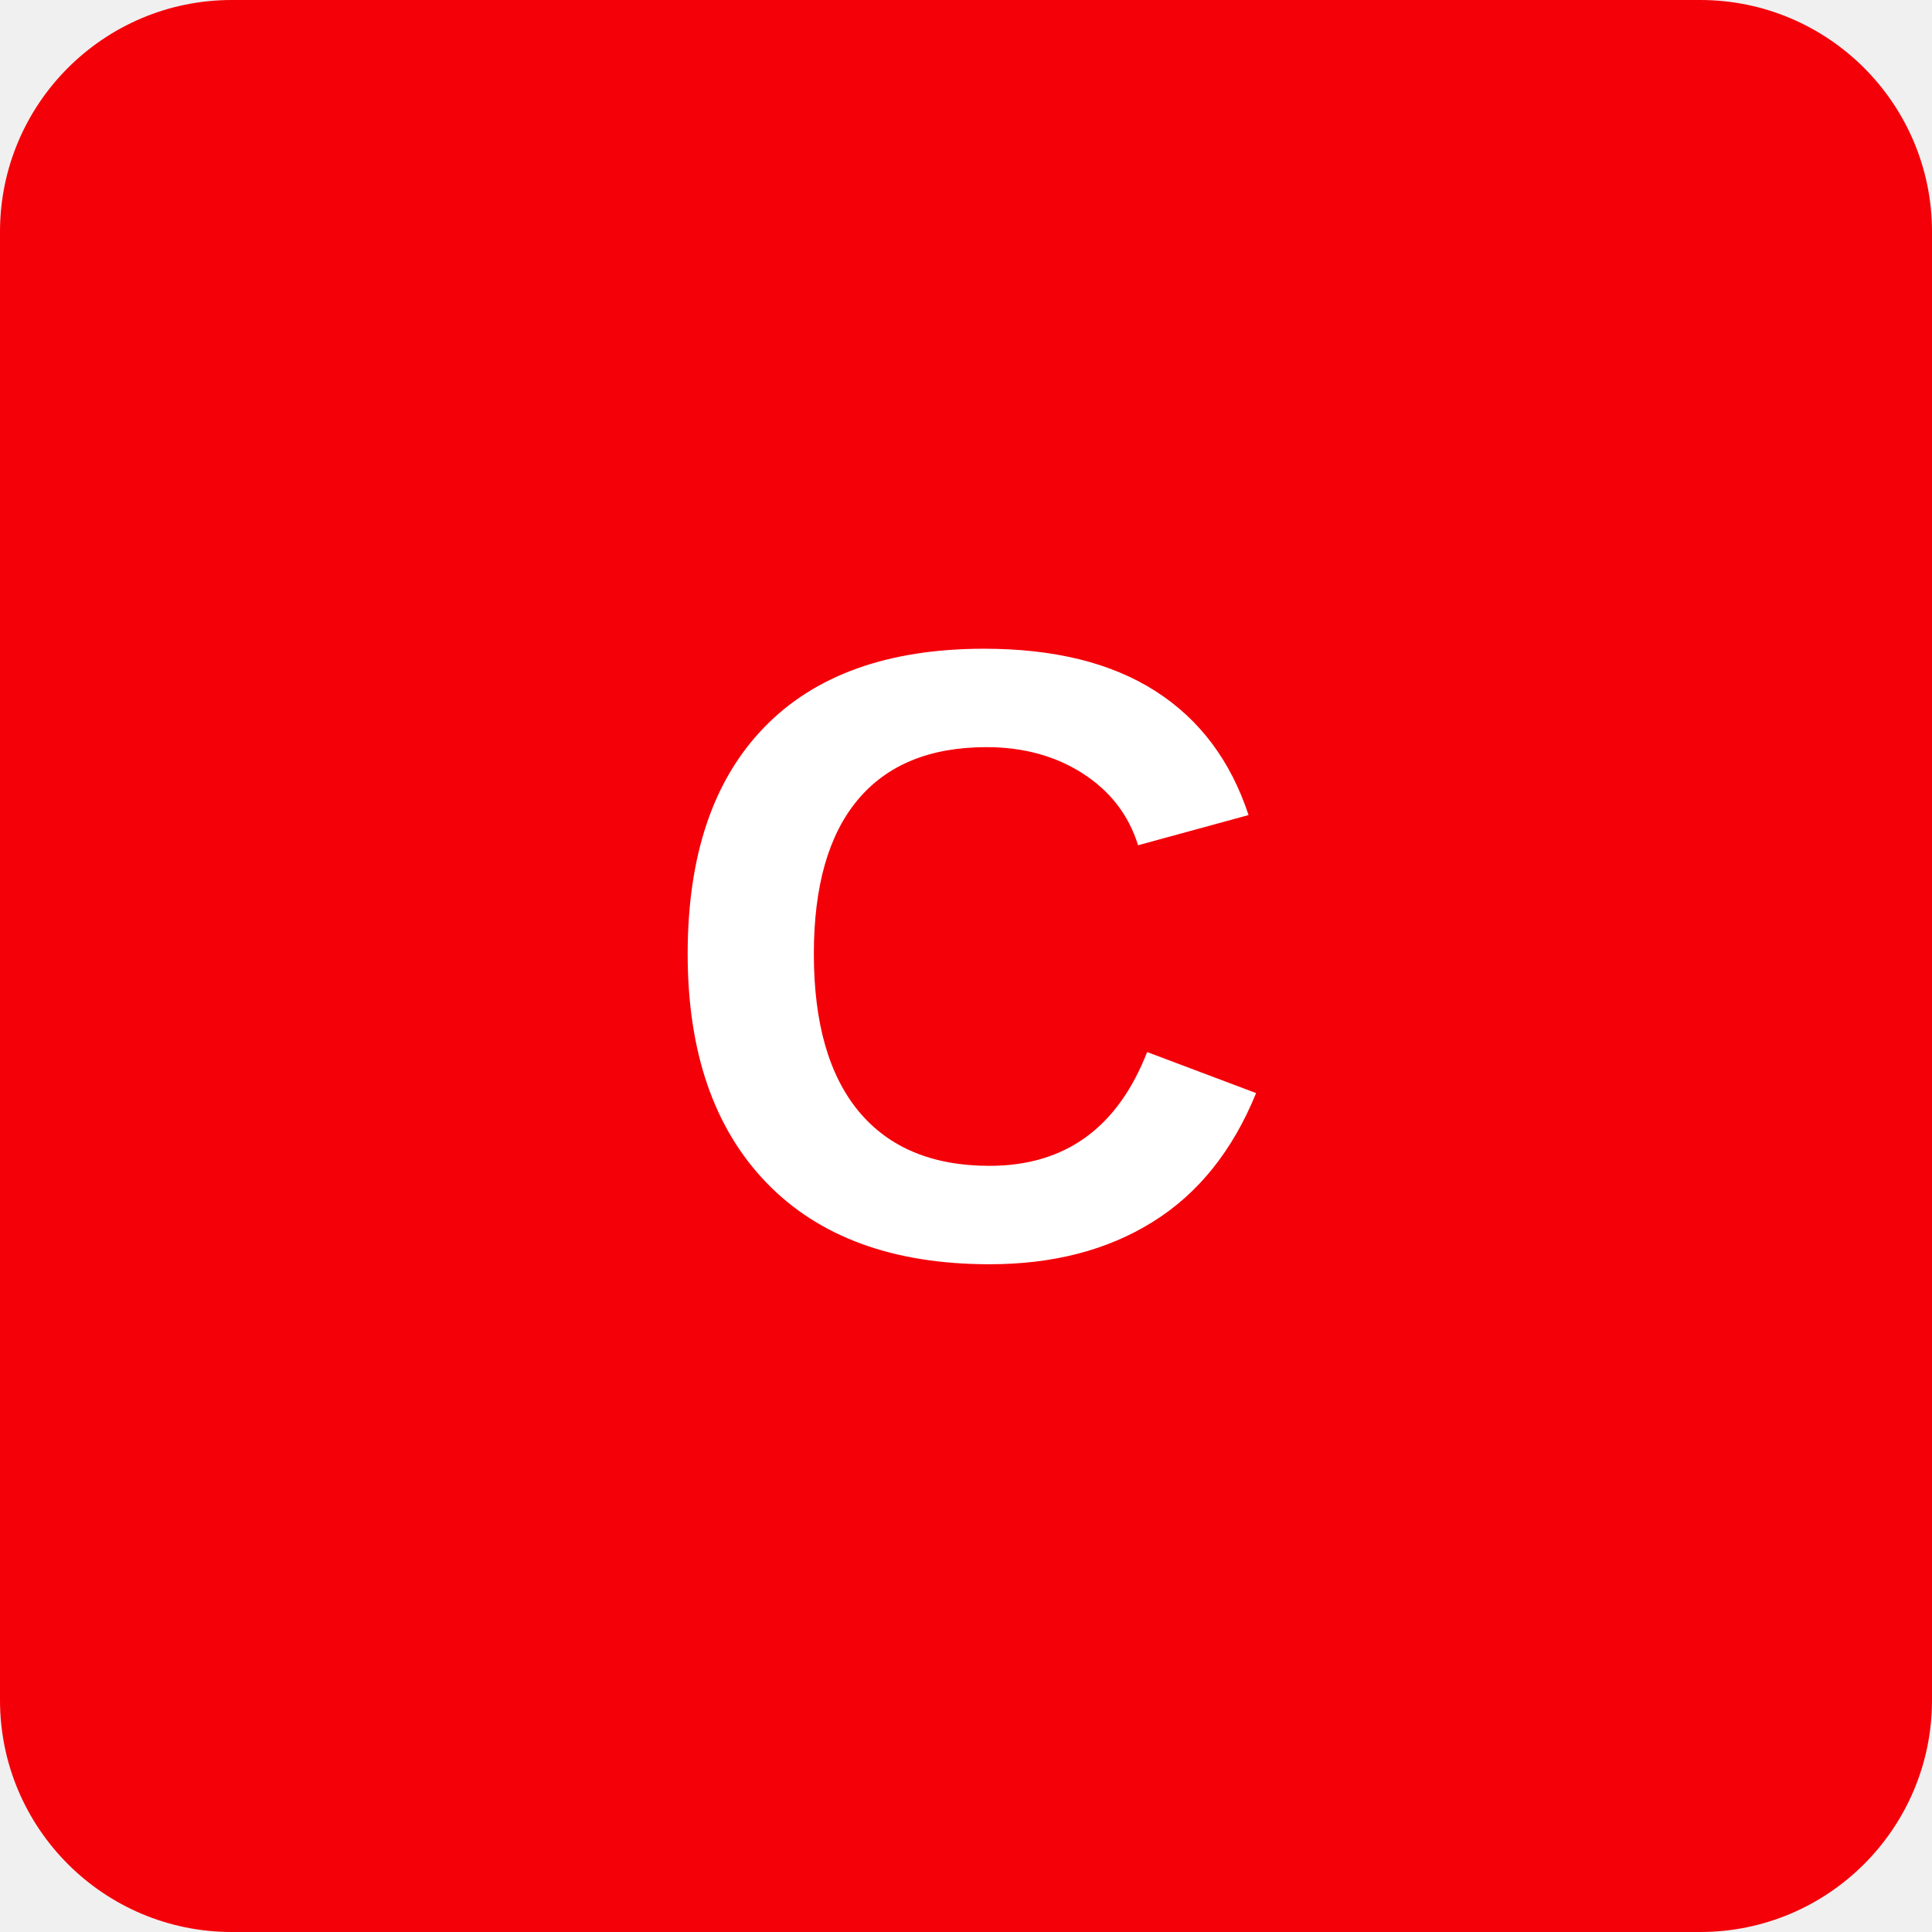
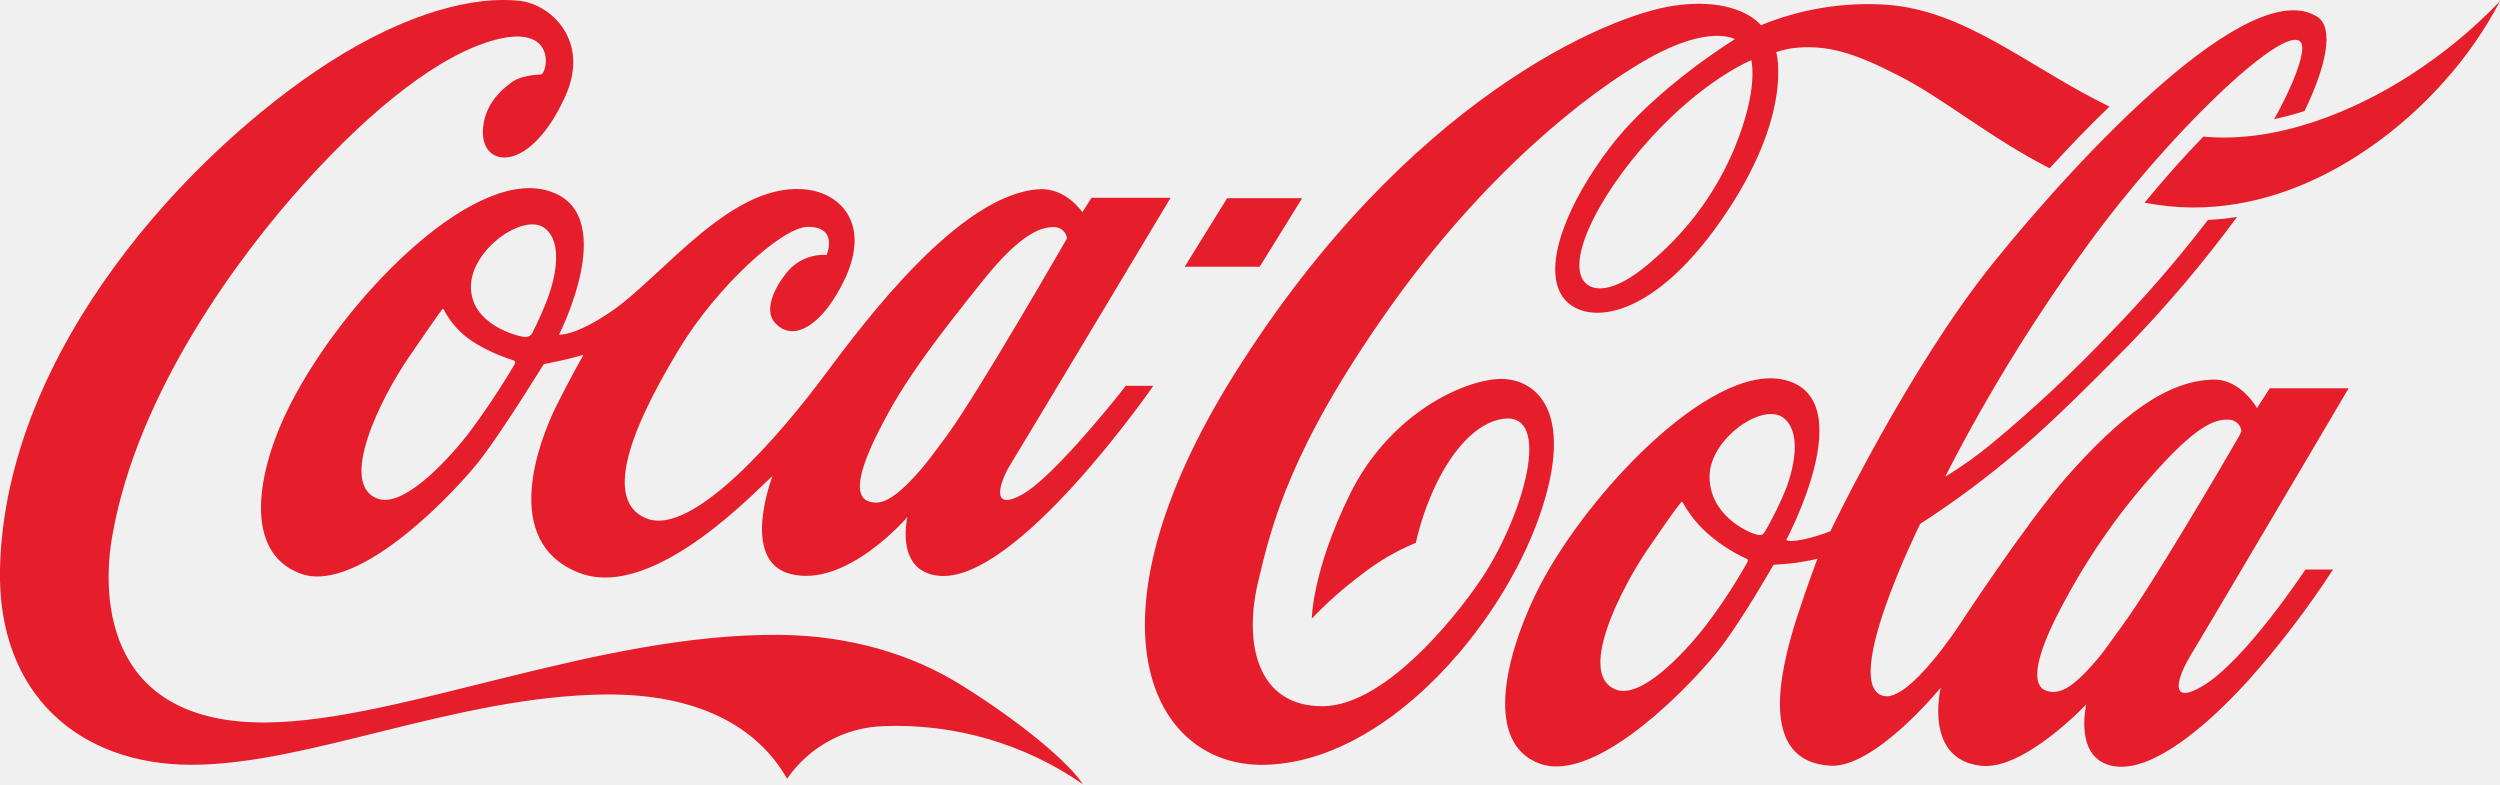
- <svg xmlns="http://www.w3.org/2000/svg" viewBox="0 0 100 100" width="100" height="100">
-   <rect width="100" height="100" fill="#F40009" rx="12" />
-   <text x="50" y="65" font-family="Arial, sans-serif" font-size="45" font-weight="bold" fill="#FFFFFF" text-anchor="middle">C</text>
+ <svg xmlns="http://www.w3.org/2000/svg" viewBox="0 0 615.08 192.94">
+   <path fill="#e61d2b" d="M430.88,14.81s-11.53,4.59-24.94,19.37S384.72,65.58,390.5,70c2.22,1.68,7.34,2,16.63-6.4a73.4,73.4,0,0,0,19.66-27.26c6-14.63,4.09-21.35,4.09-21.51M504.27,41.4c-14.9-7.64-25.79-17-37.12-22.79-10.81-5.55-17.8-7.87-26.54-6.7a27.08,27.08,0,0,0-3.6.9S441.51,28.18,423.6,54C405.46,80.18,389,80,384.32,72.81c-4.9-7.59,1.43-23.06,12-36.83,11.07-14.4,30.51-26.34,30.51-26.34s-6.2-3.79-21.42,4.84C390.56,22.86,365,42.86,341.28,76.59s-28.42,52.29-31.82,66.9-.31,30.26,15.89,30.26,35.06-24.71,40.38-33.3c9.89-16,16.34-40.54,2.88-37.17-6.63,1.66-12,9-15.39,16.07a68.75,68.75,0,0,0-4.88,14.2,56,56,0,0,0-13.13,7.64,97.09,97.09,0,0,0-12.46,11s.06-11.68,9.37-30.58,26.4-27.53,36.08-28.34c8.72-.7,20.07,6.7,10.45,34s-38,60.49-67.81,60.9c-27.51.38-45.51-34.73-7.22-96C346,24.48,395.71,3.71,411.85,1.4s21.39,4.81,21.39,4.81a69.43,69.43,0,0,1,30.69-5.06C483.64,2.48,498.88,16.43,519,26.23c-5.23,5-10.22,10.25-14.72,15.17m88.54-22.79c-13.66,8.76-32.56,16.7-50.72,15-4.6,4.75-9.52,10.25-14.45,16.25,31.49,6.23,59.08-13.28,73.75-29.89A97.91,97.91,0,0,0,615.08.3a122.82,122.82,0,0,1-22.27,18.31m-41.93,88.72a6.86,6.86,0,0,0,.58-1.31,3.18,3.18,0,0,0-2.89-2.76c-3-.14-7.09.43-17.82,12.31a161.54,161.54,0,0,0-22.81,32.36c-6.14,11.22-8.63,19.58-5.1,21.74a5.09,5.09,0,0,0,3.72.38c2.39-.57,5.1-2.81,9.22-7.58,1.93-2.24,4.07-5.41,6.63-8.92,7.1-9.66,24.94-40.07,28.47-46.22M439.42,120.25c1.79-4.68,4.07-13.87-.67-17.48-5.09-3.83-18.07,5.16-18.14,14.38-.09,9.44,9.14,13.71,11.35,14.31,1.26.34,1.7.29,2.31-.72a84.17,84.17,0,0,0,5.15-10.49m-9.82,17.17a39.24,39.24,0,0,1-8.92-5.69A28.6,28.6,0,0,1,414,123.6c-.18-.3-.36-.07-.56.2s-1,1-7.92,11.14-17.55,31.15-7.93,34.73c6.16,2.29,16.41-8.5,22-15.65a133.53,133.53,0,0,0,10.33-15.72c.29-.61,0-.75-.31-.88m109.12,24.27c-2.61,4.18-5.59,12.2,3,7.21,10.51-6.07,25.48-28.78,25.48-28.78H574a227.6,227.6,0,0,1-20.58,27c-10.65,11.8-23.64,22.52-32.79,21.46-10.69-1.25-7.34-15.28-7.34-15.28S498,189.58,487.42,188.41c-14.29-1.58-9.93-19.24-9.93-19.24S461.33,189,450.32,188.39c-17.26-1-12.92-22-8.12-36.79,2.57-7.91,4.95-14.12,4.95-14.12s-1.71.45-5.39,1c-1.92.27-5.42.47-5.42.47s-7.19,12.68-12.94,20.3-30.19,33.89-44.57,28.63c-13.3-4.86-8.9-25.22-1.16-41.4,11.3-23.59,43.08-57.48,61.41-53,19,4.61.43,39.28.43,39.28s0,.13.2.22c.38.14,1.37.25,3.66-.2a41.13,41.13,0,0,0,6.95-2.07s19.1-40,40.2-66.17S553.71-6.7,570.23,4.2c4,2.68,2.2,11.91-3.24,23.11a74.1,74.1,0,0,1-7.46,2c3.64-6.61,6.05-12.18,6.77-16.07,2.49-13.52-29.08,15-51.64,45.64a425.28,425.28,0,0,0-36.1,58.43A98.92,98.92,0,0,0,490.2,109a333.22,333.22,0,0,0,28.64-26.74,311.87,311.87,0,0,0,24.38-28.14,66.14,66.14,0,0,0,7.17-.74,308.92,308.92,0,0,1-26.9,31.78c-9,9.1-18.74,18.89-27.2,26a226.54,226.54,0,0,1-23.86,17.73s-19.73,39.79-9,42.34c6.31,1.52,18.77-17.67,18.77-17.67s16.26-24.81,26.06-36c13.37-15.2,24.88-24,36.38-24.16,6.7-.12,10.65,7,10.65,7l3.15-4.88h19.4s-36.23,61.48-39.13,66.11M592.81,18.61c-13.66,8.76-32.56,16.7-50.72,15-4.6,4.75-9.52,10.25-14.45,16.25,31.49,6.23,59.08-13.28,73.75-29.89A97.91,97.91,0,0,0,615.08.3a122.82,122.82,0,0,1-22.27,18.31M320.36,48.77H301.91L291.48,65.62l18.45,0ZM233,107.12c7.85-10.76,29.51-48.47,29.51-48.47a3.17,3.17,0,0,0-2.88-2.76c-3-.14-8,.87-17.93,13.3s-17.64,22.32-23.26,32.61c-6.16,11.23-8.85,19.15-5.31,21.3a5.26,5.26,0,0,0,3.71.38c2.3-.58,5.31-2.89,9.44-7.64,1.94-2.22,4.14-5.21,6.72-8.72m-99-51c-5.1-3.85-18.07,5.16-18.14,14.36-.08,9.45,11.67,12.34,13.19,12.41a2.31,2.31,0,0,0,1.29-.27,1.54,1.54,0,0,0,.62-.68,89.27,89.27,0,0,0,3.72-8.34c1.79-4.68,4.06-13.87-.68-17.48m-7.69,32.53a43,43,0,0,1-10-4.6,20.82,20.82,0,0,1-7.14-7.91c-.18-.3-.38-.07-.56.2s-1.22,1.57-8.16,11.75-17.22,31-7.59,34.58C99,125,109.37,114.12,115,107a185.55,185.55,0,0,0,11.66-17.46c.23-.61,0-.75-.34-.86M277,94.92h6.76s-33.87,49-53,46.72c-10.68-1.25-7.51-14.43-7.51-14.43s-15,17.56-28.78,14c-12.5-3.21-4.43-24-4.43-24-1.42.57-28.47,31.06-47.48,23.75-19.89-7.68-9.56-33.21-5.78-40.89,3.21-6.47,6.76-12.77,6.76-12.77s-3.05.86-5,1.3-4.77,1-4.77,1-9.41,15.29-15.16,22.92-30.19,33.85-44.59,28.63-10.83-25.37-2.74-41.37c13.12-25.95,44.25-57.84,63-53,18.94,4.83,3.26,35.55,3.26,35.55s3.77.49,12.8-5.67c13-8.87,30.16-32.73,48.74-29.93C207.84,48.05,216,57,204.84,74c-3.56,5.46-9.53,10.34-14.1,5.51-2.85-3-.36-8.47,2.63-12.21a11.7,11.7,0,0,1,10-4.58s3.07-7-4.74-6.9c-6.32.12-22.32,14.85-31.35,29.73-8.28,13.66-20.83,36.93-8.23,42,11.55,4.66,33.53-21.43,43.71-35.1S236.14,47.8,255.6,46.56c6.7-.44,10.69,5.67,10.69,5.67l2.25-3.56H288s-36.65,61.16-39.51,65.79c-2.25,3.62-5.24,11.76,3,7.2S277,94.92,277,94.92m-10.59,98a80.59,80.59,0,0,0-48.9-14.27,30,30,0,0,0-23.86,12.93c-7.42-12.95-22.09-20.9-44.77-20.72-36.65.42-73,17.32-101.8,17.3C19.48,188.16-.65,170.81,0,140,1.21,85.93,46.9,37.24,81,15.33,100.66,2.74,117.1-1,127.85.21c7.84.87,17.27,9.93,11.32,23.28C130.43,43,118.36,41.4,118.81,32.07c.25-6.07,4.29-9.89,7.33-12,1.93-1.33,5.34-1.71,7.12-1.75,1.73-1.46,3-12.14-11-8.63S91.26,27,75.12,44.83,33.85,96.36,27.64,131.75c-2.9,16.41-1,46.34,37.91,46,33-.27,81.64-22,126.34-21.55,17.35.17,32.45,4.85,44.22,12.11,11.56,7.12,25.42,17.52,30.34,24.62" />
</svg>
